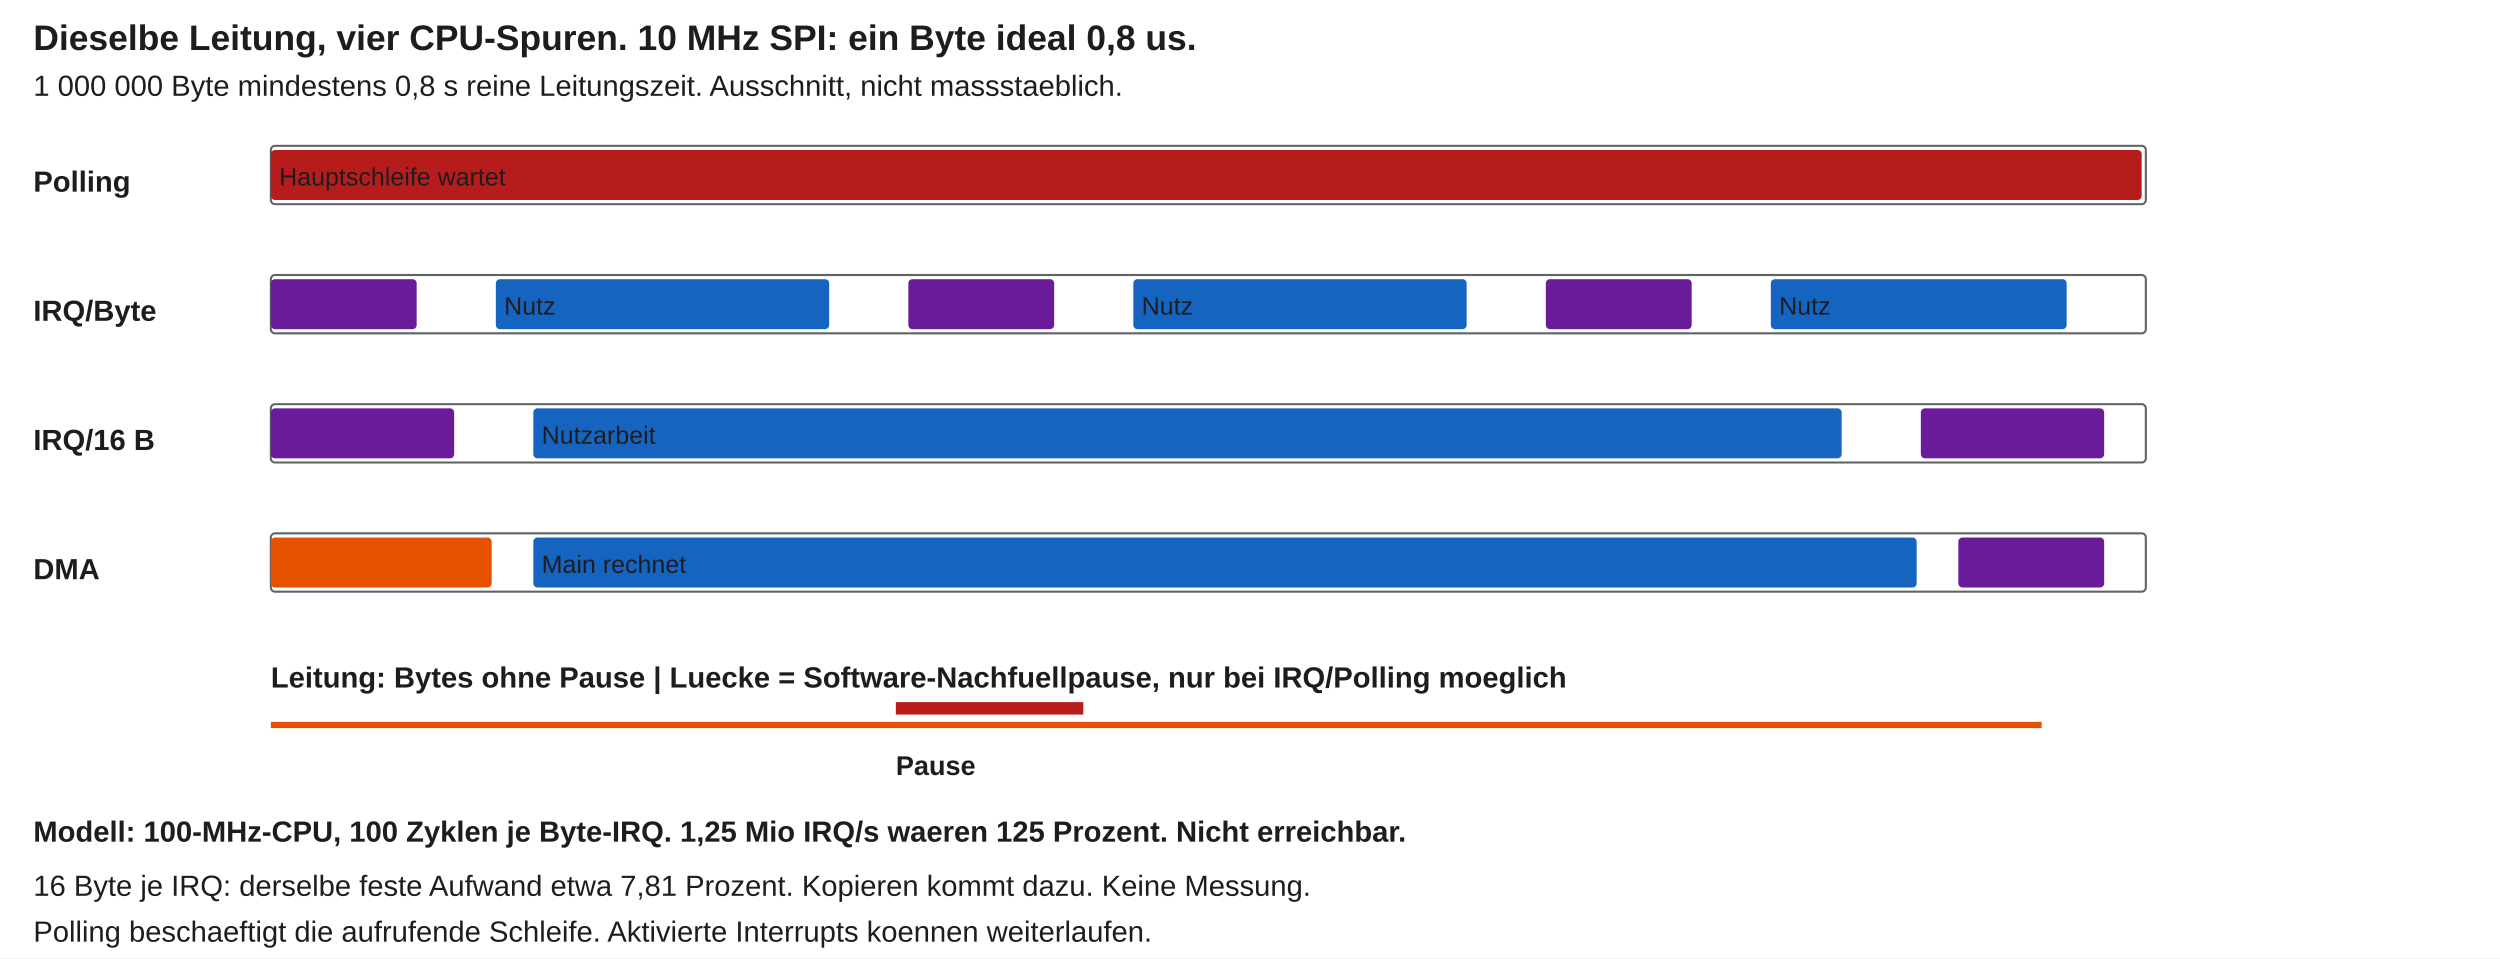
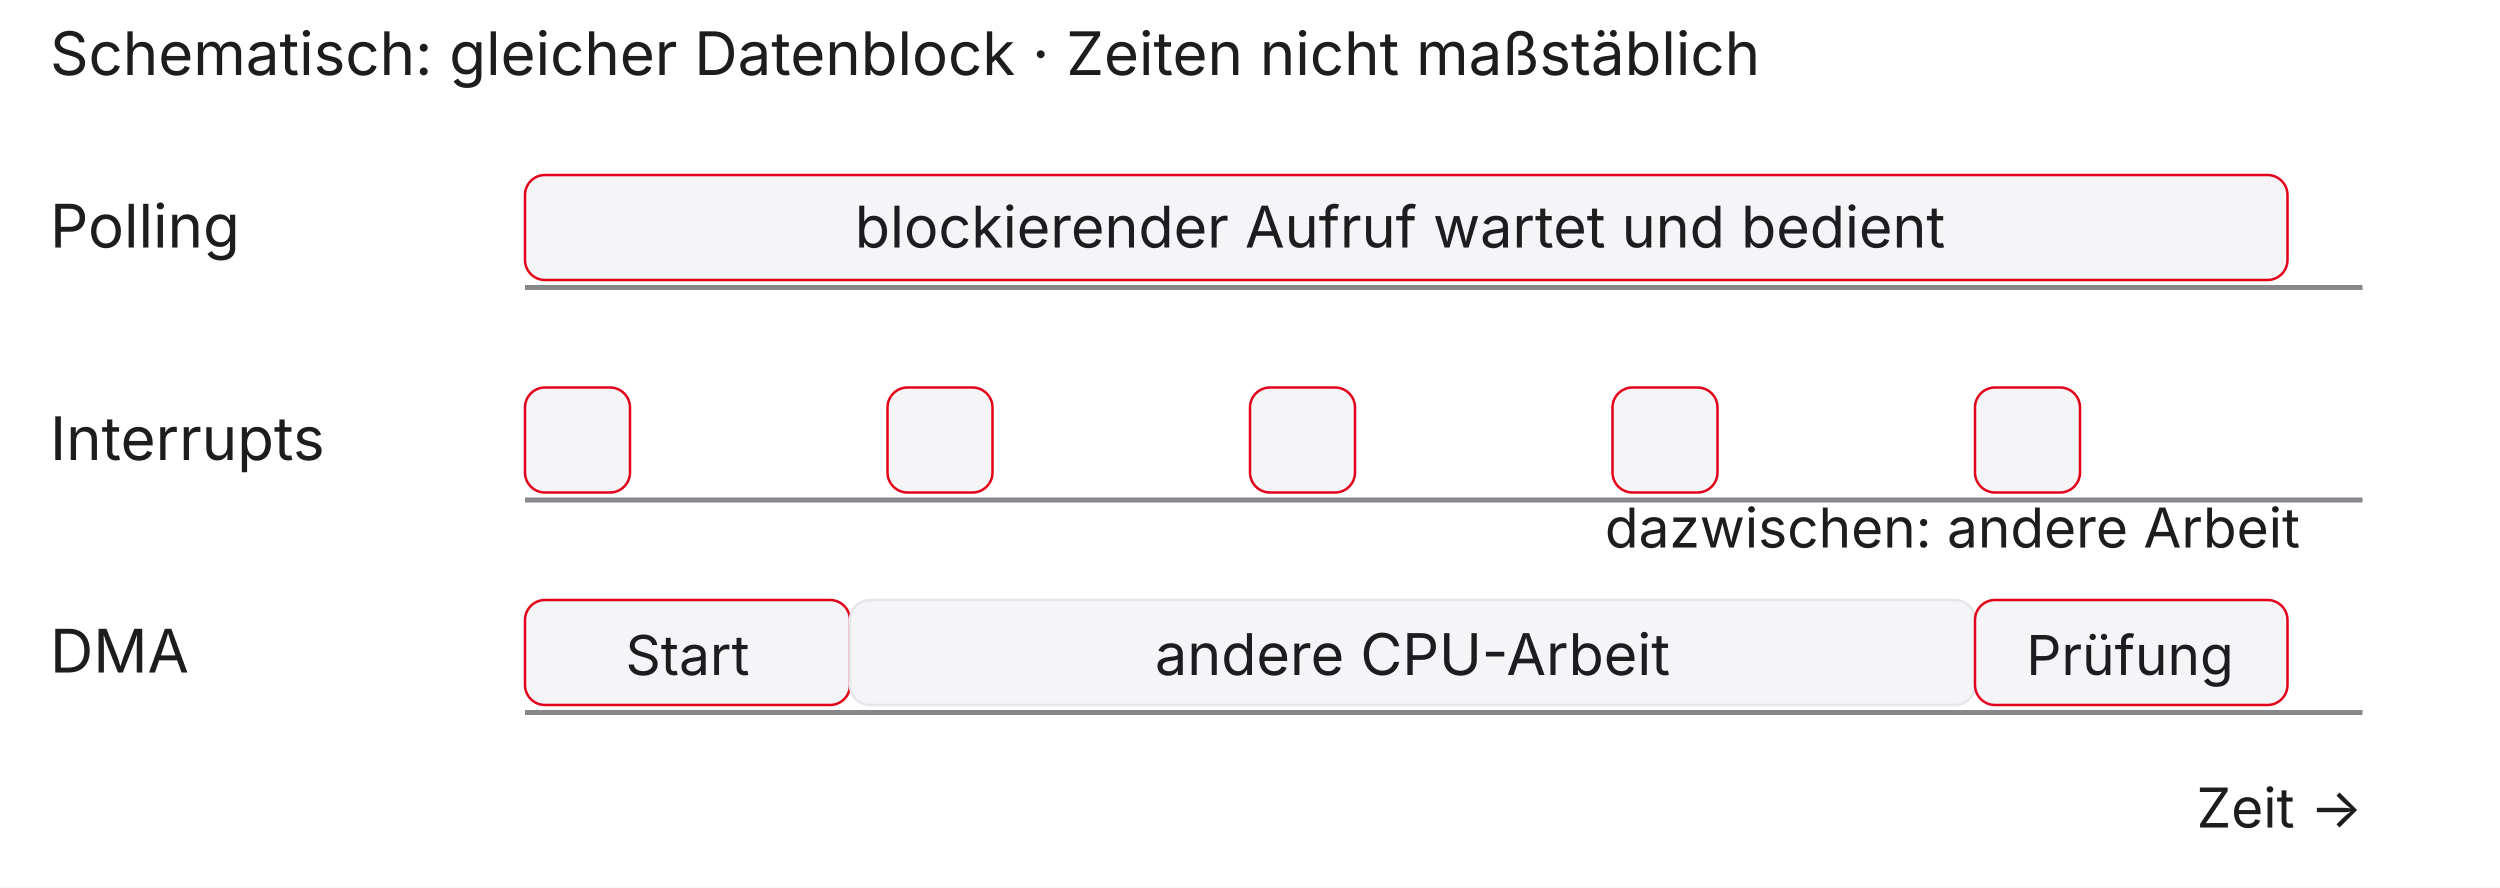
- <svg xmlns="http://www.w3.org/2000/svg" viewBox="0 0 1200 460" width="1200" height="460">
-   <rect width="1200" height="460" fill="#fff" />
-   <style>text{font-family:Arial,Helvetica,sans-serif;fill:#1D1D1F}</style>
-   <text x="16" y="24" font-size="17" font-weight="600" fill="#1D1D1F" text-anchor="start">Dieselbe Leitung, vier CPU-Spuren. 10 MHz SPI: ein Byte ideal 0,8 us.</text>
-   <text x="16" y="46" font-size="14" font-weight="400" fill="#5F6368" text-anchor="start">1 000 000 Byte mindestens 0,8 s reine Leitungszeit. Ausschnitt, nicht massstaeblich.</text>
-   <text x="16" y="92" font-size="14" font-weight="600" fill="#1D1D1F" text-anchor="start">Polling</text>
-   <rect x="130" y="70" width="900" height="28" rx="2" fill="#fff" stroke="#5F6368" stroke-width="1" />
-   <rect x="130" y="72" width="898" height="24" rx="2" fill="#B71C1C" stroke="#B71C1C" stroke-width="0" />
-   <text x="134" y="89" font-size="12" font-weight="400" fill="#fff" text-anchor="start">Hauptschleife wartet</text>
-   <text x="16" y="154" font-size="14" font-weight="600" fill="#1D1D1F" text-anchor="start">IRQ/Byte</text>
-   <rect x="130" y="132" width="900" height="28" rx="2" fill="#fff" stroke="#5F6368" stroke-width="1" />
-   <rect x="130" y="134" width="70" height="24" rx="2" fill="#6A1B9A" stroke="#6A1B9A" stroke-width="0" />
-   <rect x="238" y="134" width="160" height="24" rx="2" fill="#1565C0" stroke="#1565C0" stroke-width="0" />
-   <text x="242" y="151" font-size="12" font-weight="400" fill="#fff" text-anchor="start">Nutz</text>
-   <rect x="436" y="134" width="70" height="24" rx="2" fill="#6A1B9A" stroke="#6A1B9A" stroke-width="0" />
-   <rect x="544" y="134" width="160" height="24" rx="2" fill="#1565C0" stroke="#1565C0" stroke-width="0" />
-   <text x="548" y="151" font-size="12" font-weight="400" fill="#fff" text-anchor="start">Nutz</text>
-   <rect x="742" y="134" width="70" height="24" rx="2" fill="#6A1B9A" stroke="#6A1B9A" stroke-width="0" />
-   <rect x="850" y="134" width="142" height="24" rx="2" fill="#1565C0" stroke="#1565C0" stroke-width="0" />
-   <text x="854" y="151" font-size="12" font-weight="400" fill="#fff" text-anchor="start">Nutz</text>
-   <text x="16" y="216" font-size="14" font-weight="600" fill="#1D1D1F" text-anchor="start">IRQ/16 B</text>
-   <rect x="130" y="194" width="900" height="28" rx="2" fill="#fff" stroke="#5F6368" stroke-width="1" />
-   <rect x="130" y="196" width="88" height="24" rx="2" fill="#6A1B9A" stroke="#6A1B9A" stroke-width="0" />
-   <rect x="256" y="196" width="628" height="24" rx="2" fill="#1565C0" stroke="#1565C0" stroke-width="0" />
-   <text x="260" y="213" font-size="12" font-weight="400" fill="#fff" text-anchor="start">Nutzarbeit</text>
-   <rect x="922" y="196" width="88" height="24" rx="2" fill="#6A1B9A" stroke="#6A1B9A" stroke-width="0" />
-   <text x="16" y="278" font-size="14" font-weight="600" fill="#1D1D1F" text-anchor="start">DMA</text>
-   <rect x="130" y="256" width="900" height="28" rx="2" fill="#fff" stroke="#5F6368" stroke-width="1" />
-   <rect x="130" y="258" width="106" height="24" rx="2" fill="#E65100" stroke="#E65100" stroke-width="0" />
-   <rect x="256" y="258" width="664" height="24" rx="2" fill="#1565C0" stroke="#1565C0" stroke-width="0" />
-   <text x="260" y="275" font-size="12" font-weight="400" fill="#fff" text-anchor="start">Main rechnet</text>
-   <rect x="940" y="258" width="70" height="24" rx="2" fill="#6A1B9A" stroke="#6A1B9A" stroke-width="0" />
-   <text x="130" y="330" font-size="14" font-weight="600" fill="#E65100" text-anchor="start">Leitung: Bytes ohne Pause    | Luecke = Software-Nachfuellpause, nur bei IRQ/Polling moeglich</text>
-   <line x1="130" y1="348" x2="980" y2="348" stroke="#E65100" stroke-width="3" />
-   <line x1="430" y1="340" x2="520" y2="340" stroke="#B71C1C" stroke-width="6" />
-   <text x="430" y="372" font-size="13" font-weight="600" fill="#B71C1C" text-anchor="start">Pause</text>
-   <text x="16" y="404" font-size="14" font-weight="600" fill="#B71C1C" text-anchor="start">Modell: 100-MHz-CPU, 100 Zyklen je Byte-IRQ. 1,25 Mio IRQ/s waeren 125 Prozent. Nicht erreichbar.</text>
-   <text x="16" y="430" font-size="14" font-weight="400" fill="#5F6368" text-anchor="start">16 Byte je IRQ: derselbe feste Aufwand etwa 7,81 Prozent. Kopieren kommt dazu. Keine Messung.</text>
-   <text x="16" y="452" font-size="14" font-weight="400" fill="#5F6368" text-anchor="start">Polling beschaeftigt die aufrufende Schleife. Aktivierte Interrupts koennen weiterlaufen.</text>
+ <svg xmlns="http://www.w3.org/2000/svg" width="1000" height="355" viewBox="0 0 1000 355" role="img" aria-labelledby="title">
+   <style>text{font-family:Inter,Arial,Helvetica,sans-serif;font-weight:400}</style>
+   <defs>
+     <marker id="arrow" markerWidth="10" markerHeight="10" refX="8" refY="3" orient="auto" markerUnits="strokeWidth">
+       <path d="M0,0 L8,3 L0,6" fill="#1D1D1F" />
+     </marker>
+   </defs>
+   <rect width="1000" height="355" fill="#FFFFFF" />
+   <text x="20" y="30" font-size="24" fill="#1D1D1F" text-anchor="start">Schematisch: gleicher Datenblock · Zeiten nicht maßstäblich</text>
+   <text x="20" y="99" font-size="24" fill="#1D1D1F" text-anchor="start">Polling</text>
+   <line x1="210" y1="115" x2="945" y2="115" stroke="#86868B" stroke-width="2" />
+   <text x="20" y="184" font-size="24" fill="#1D1D1F" text-anchor="start">Interrupts</text>
+   <line x1="210" y1="200" x2="945" y2="200" stroke="#86868B" stroke-width="2" />
+   <text x="20" y="269" font-size="24" fill="#1D1D1F" text-anchor="start">DMA</text>
+   <line x1="210" y1="285" x2="945" y2="285" stroke="#86868B" stroke-width="2" />
+   <rect x="210" y="70" width="705" height="42" rx="8" fill="#F5F5F7" stroke="#E2001A" />
+   <text x="560" y="99" font-size="23" fill="#1D1D1F" text-anchor="middle">blockierender Aufruf wartet und bedient</text>
+   <rect x="210" y="155" width="42" height="42" rx="8" fill="#F5F5F7" stroke="#E2001A" />
+   <rect x="355" y="155" width="42" height="42" rx="8" fill="#F5F5F7" stroke="#E2001A" />
+   <rect x="500" y="155" width="42" height="42" rx="8" fill="#F5F5F7" stroke="#E2001A" />
+   <rect x="645" y="155" width="42" height="42" rx="8" fill="#F5F5F7" stroke="#E2001A" />
+   <rect x="790" y="155" width="42" height="42" rx="8" fill="#F5F5F7" stroke="#E2001A" />
+   <text x="920" y="219" font-size="22" fill="#1D1D1F" text-anchor="end">dazwischen: andere Arbeit</text>
+   <rect x="210" y="240" width="130" height="42" rx="8" fill="#F5F5F7" stroke="#E2001A" />
+   <text x="275" y="270" font-size="22" fill="#1D1D1F" text-anchor="middle">Start</text>
+   <rect x="340" y="240" width="450" height="42" rx="8" fill="#F5F5F7" stroke="#E5E5EA" />
+   <text x="565" y="270" font-size="23" fill="#1D1D1F" text-anchor="middle">andere CPU-Arbeit</text>
+   <rect x="790" y="240" width="125" height="42" rx="8" fill="#F5F5F7" stroke="#E2001A" />
+   <text x="852" y="270" font-size="22" fill="#1D1D1F" text-anchor="middle">Prüfung</text>
+   <text x="945" y="331" font-size="22" fill="#1D1D1F" text-anchor="end">Zeit →</text>
</svg>
